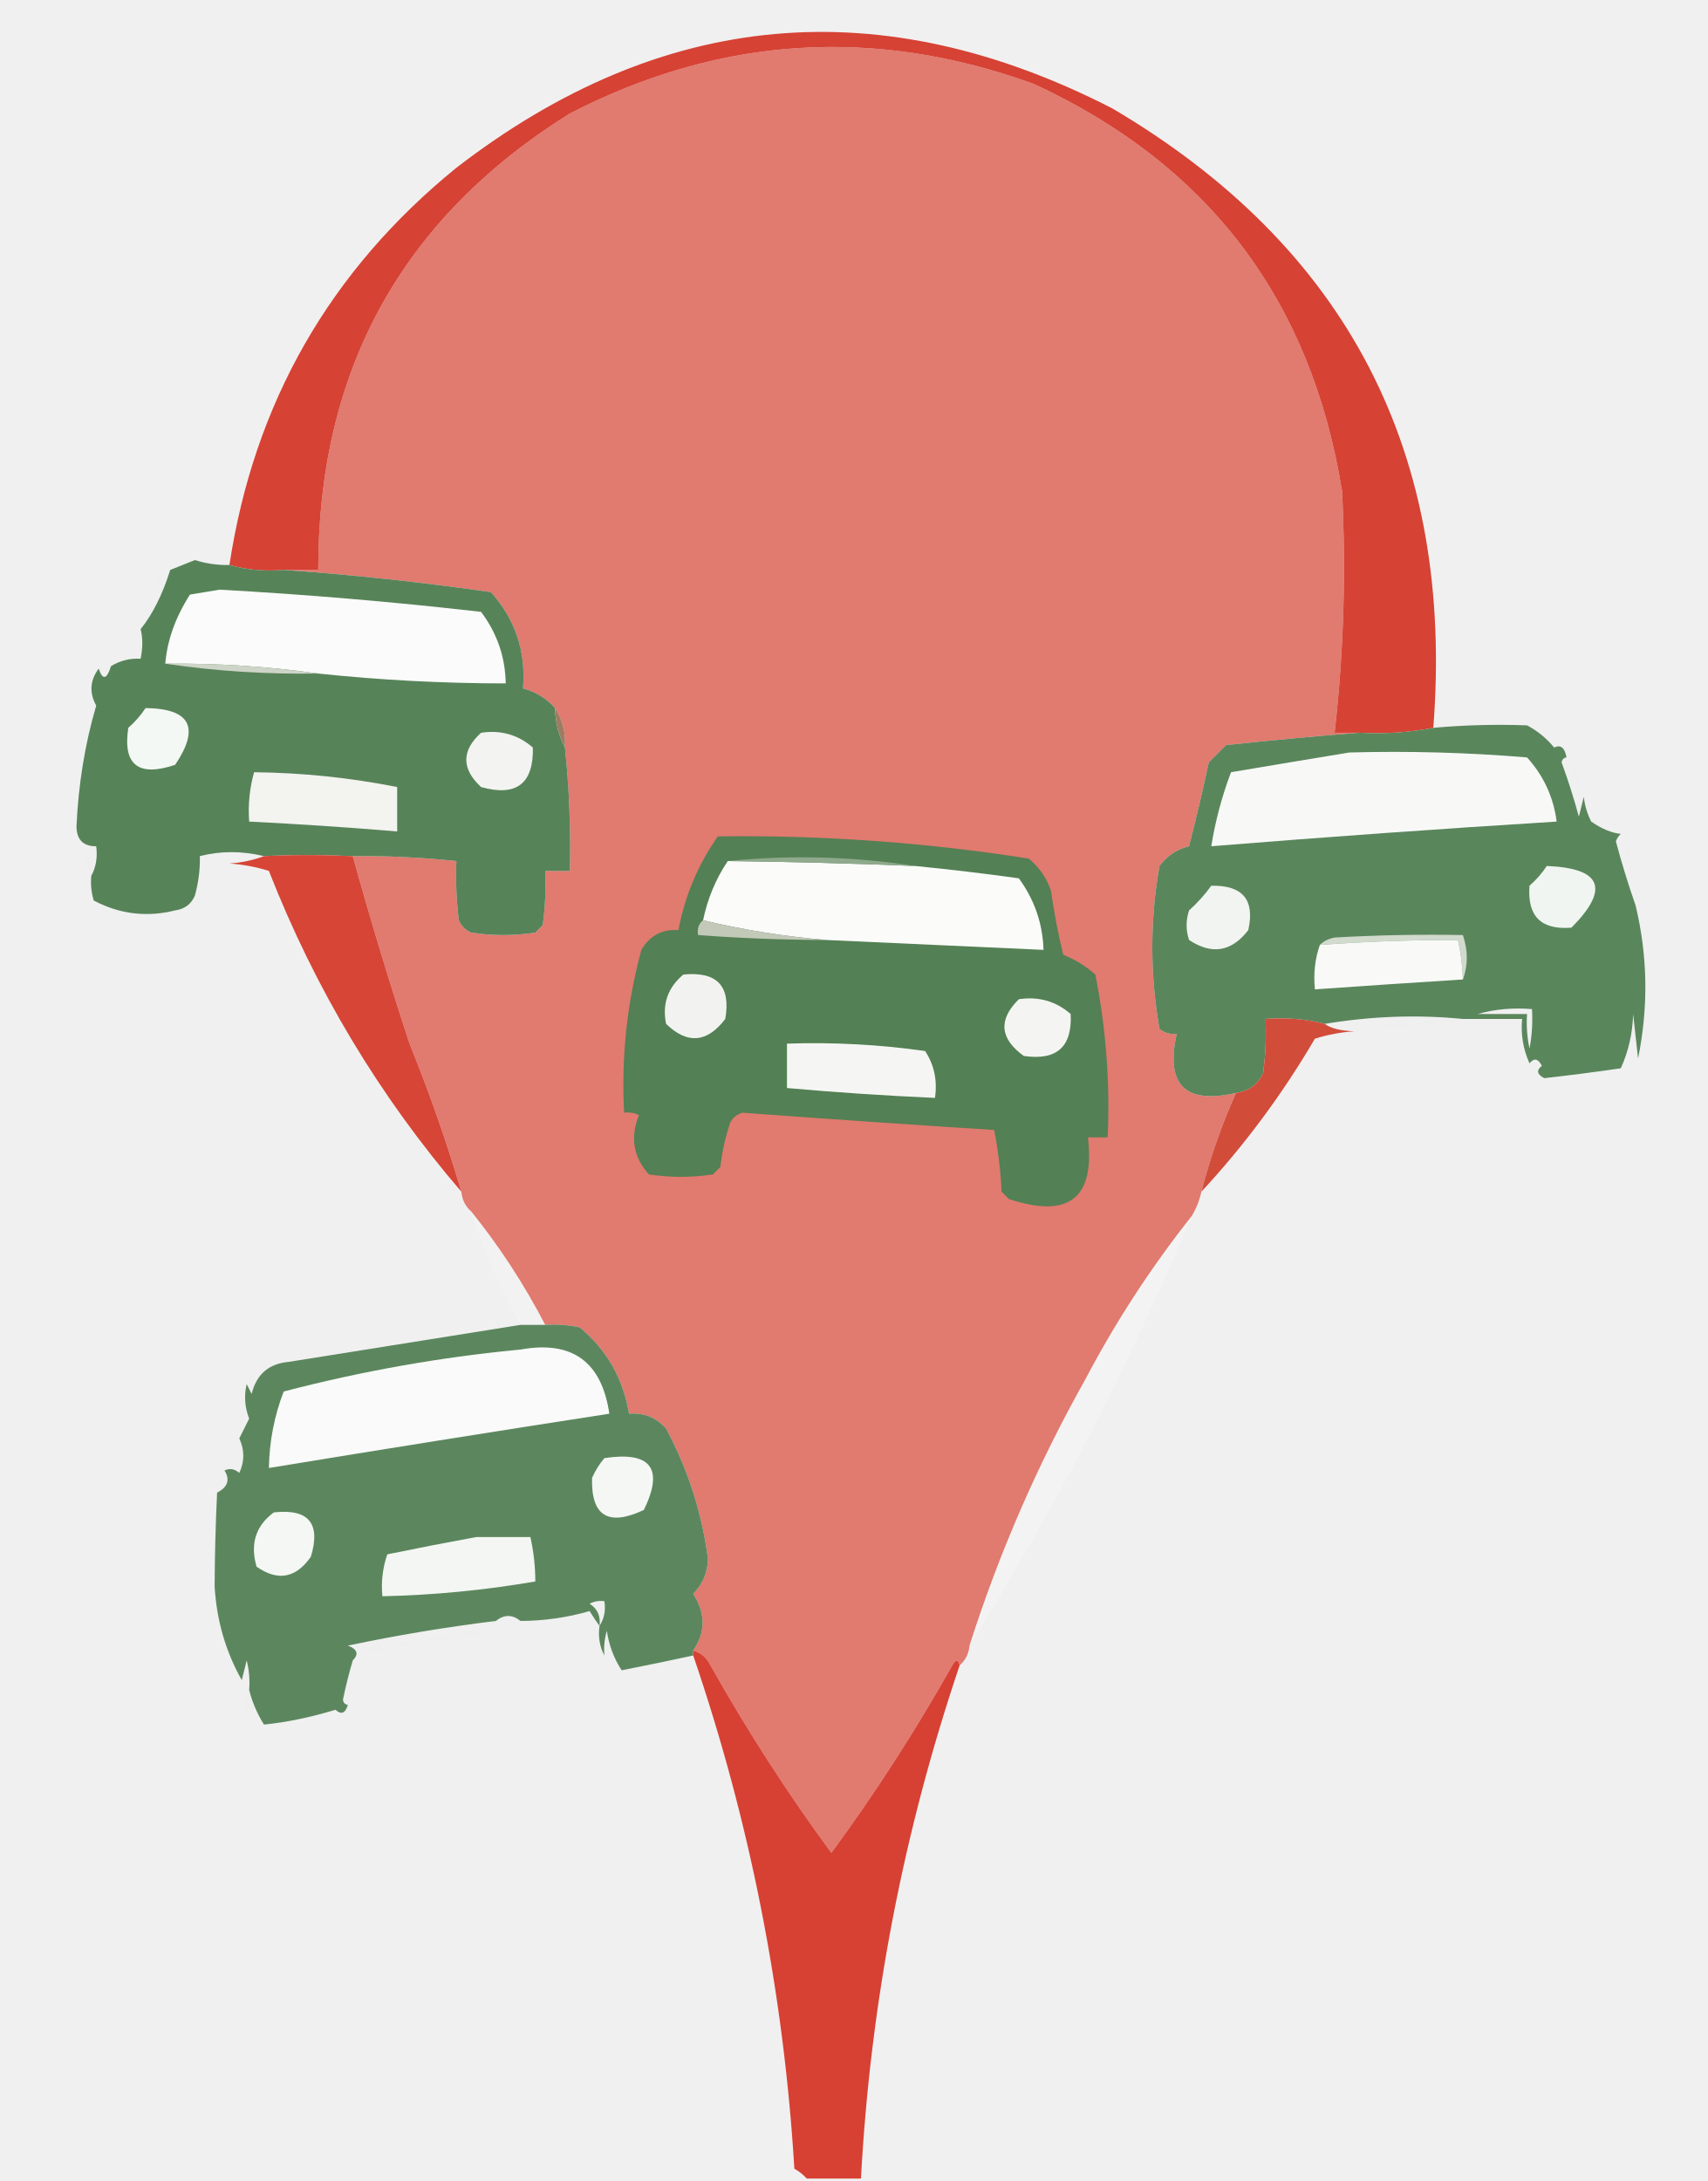
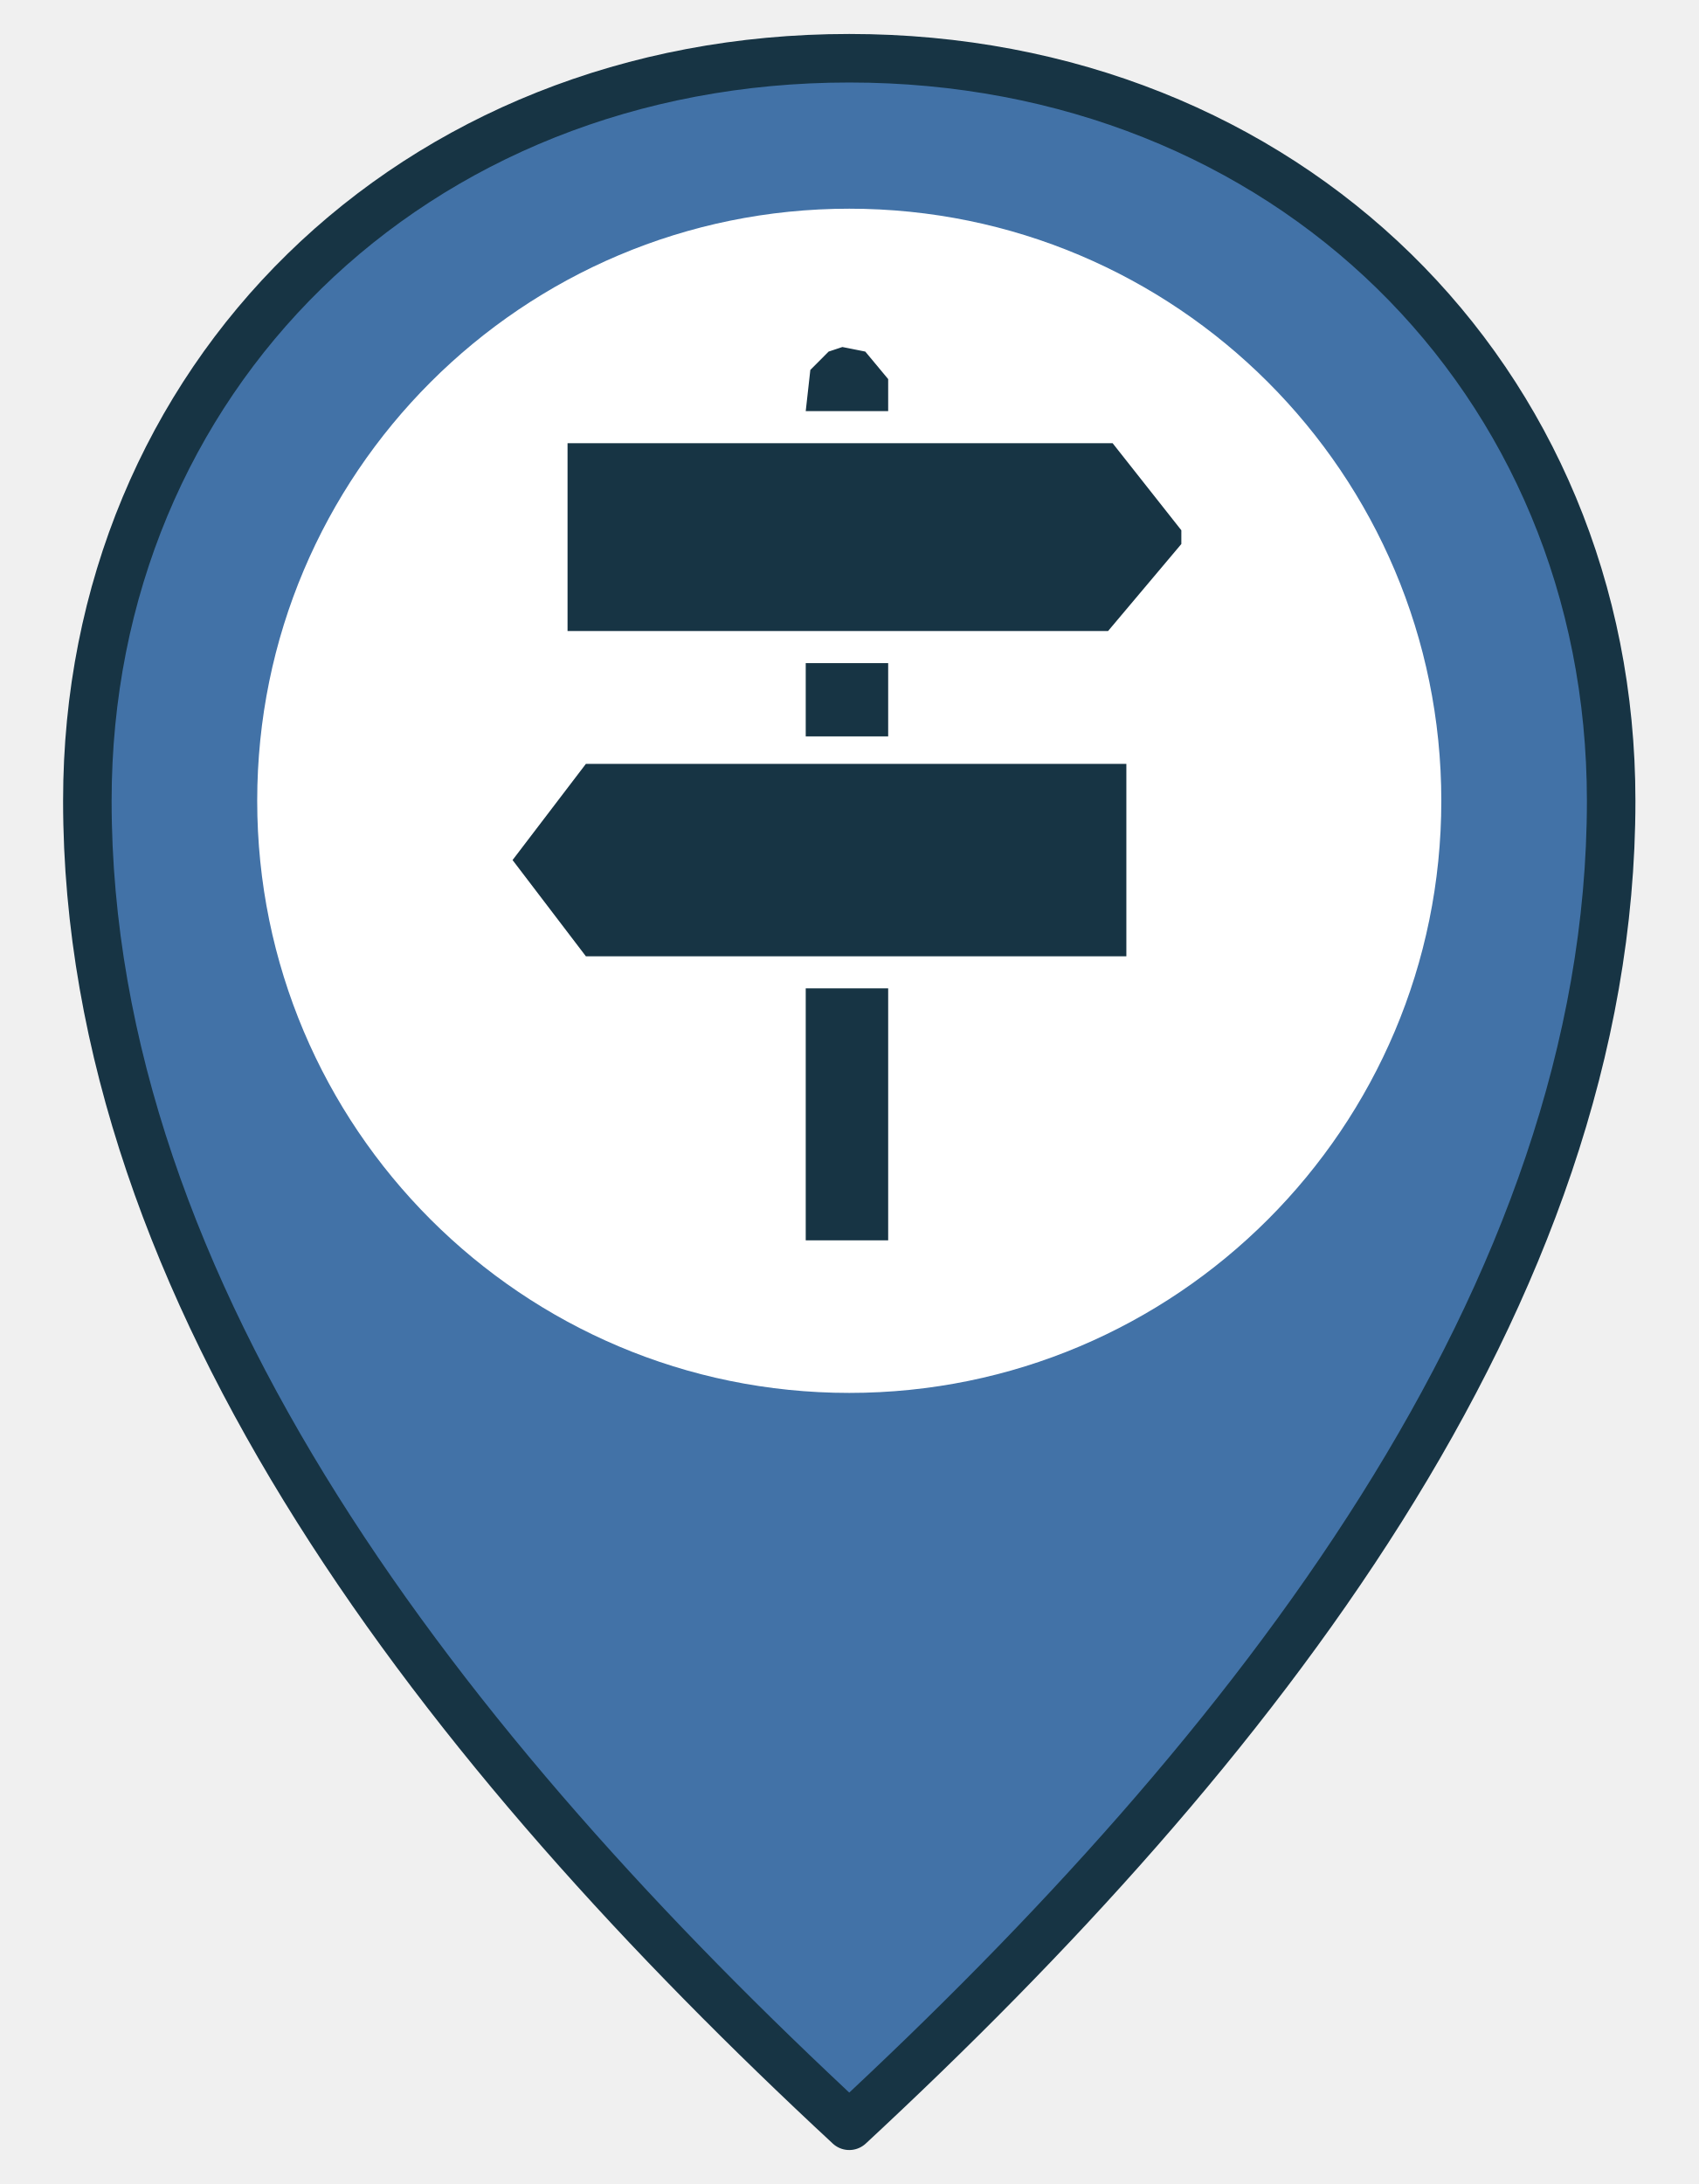
- <svg xmlns="http://www.w3.org/2000/svg" version="1.1" width="346px" height="442px" style="shape-rendering:geometricPrecision; text-rendering:geometricPrecision; image-rendering:optimizeQuality; fill-rule:evenodd; clip-rule:evenodd">
-   <g>
-     <path style="opacity:1" fill="#e17a6f" d="M 275.5,148.5 C 266.635,149.191 257.635,150.024 248.5,151C 247.333,152.167 246.167,153.333 245,154.5C 243.774,160.184 242.441,165.851 241,171.5C 238.532,172.104 236.532,173.438 235,175.5C 233.066,186.497 233.066,197.497 235,208.5C 236.011,209.337 237.178,209.67 238.5,209.5C 236.167,219.833 240.167,223.833 250.5,221.5C 247.595,227.975 245.261,234.642 243.5,241.5C 243.107,243.284 242.441,244.95 241.5,246.5C 233.362,256.752 226.195,267.752 220,279.5C 210.306,296.77 202.472,314.77 196.5,333.5C 196.34,335.153 195.674,336.486 194.5,337.5C 194.19,336.262 193.69,336.262 193,337.5C 185.568,350.713 177.401,363.38 168.5,375.5C 159.599,363.38 151.432,350.713 144,337.5C 143.241,335.937 142.074,334.937 140.5,334.5C 143.036,330.784 143.036,326.951 140.5,323C 142.374,321.14 143.374,318.806 143.5,316C 142.286,306.645 139.453,297.812 135,289.5C 133.005,287.253 130.505,286.253 127.5,286.5C 126.301,279.36 122.968,273.526 117.5,269C 115.19,268.503 112.857,268.337 110.5,268.5C 106.233,260.284 101.233,252.618 95.5,245.5C 94.326,244.486 93.66,243.153 93.5,241.5C 90.602,231.654 87.102,221.654 83,211.5C 78.851,198.89 75.018,186.223 71.5,173.5C 78.524,173.435 85.524,173.768 92.5,174.5C 92.335,178.514 92.501,182.514 93,186.5C 93.5,187.667 94.333,188.5 95.5,189C 99.833,189.667 104.167,189.667 108.5,189C 109,188.5 109.5,188 110,187.5C 110.499,183.848 110.665,180.182 110.5,176.5C 112.167,176.5 113.833,176.5 115.5,176.5C 115.705,168.133 115.371,159.8 114.5,151.5C 114.706,148.505 114.04,145.838 112.5,143.5C 110.784,141.553 108.617,140.219 106,139.5C 106.615,132.01 104.448,125.51 99.5,120C 85.416,117.975 71.416,116.475 57.5,115.5C 59.833,115.5 62.167,115.5 64.5,115.5C 64.463,75.06 81.463,44.227 115.5,23C 145.926,7.317 177.259,5.317 209.5,17C 244.934,33.338 265.767,60.838 272,99.5C 272.842,115.882 272.342,132.215 270.5,148.5C 272.167,148.5 273.833,148.5 275.5,148.5 Z" />
-   </g>
-   <g>
-     <path style="opacity:0.987" fill="#d64032" d="M 290.5,147.5 C 285.595,148.445 280.595,148.779 275.5,148.5C 273.833,148.5 272.167,148.5 270.5,148.5C 272.342,132.215 272.842,115.882 272,99.5C 265.767,60.838 244.934,33.338 209.5,17C 177.259,5.317 145.926,7.317 115.5,23C 81.463,44.227 64.463,75.06 64.5,115.5C 62.167,115.5 59.833,115.5 57.5,115.5C 53.629,115.815 49.962,115.482 46.5,114.5C 51.486,81.697 66.82,54.864 92.5,34C 134.174,1.861 178.508,-2.139 225.5,22C 273.146,50.118 294.812,91.952 290.5,147.5 Z" />
-   </g>
-   <g>
-     <path style="opacity:0.962" fill="#528054" d="M 46.5,114.5 C 49.962,115.482 53.629,115.815 57.5,115.5C 71.416,116.475 85.416,117.975 99.5,120C 104.448,125.51 106.615,132.01 106,139.5C 108.617,140.219 110.784,141.553 112.5,143.5C 112.565,146.428 113.232,149.095 114.5,151.5C 115.371,159.8 115.705,168.133 115.5,176.5C 113.833,176.5 112.167,176.5 110.5,176.5C 110.665,180.182 110.499,183.848 110,187.5C 109.5,188 109,188.5 108.5,189C 104.167,189.667 99.833,189.667 95.5,189C 94.333,188.5 93.5,187.667 93,186.5C 92.501,182.514 92.335,178.514 92.5,174.5C 85.524,173.768 78.524,173.435 71.5,173.5C 65.299,173.213 59.299,173.213 53.5,173.5C 49.011,172.429 44.678,172.429 40.5,173.5C 40.577,176.123 40.243,178.789 39.5,181.5C 39.657,180.127 39.49,178.793 39,177.5C 38.347,180.139 37.18,182.473 35.5,184.5C 29.751,185.941 24.251,185.274 19,182.5C 18.506,180.866 18.34,179.199 18.5,177.5C 19.461,175.735 19.795,173.735 19.5,171.5C 16.879,171.523 15.545,170.189 15.5,167.5C 15.894,158.89 17.227,150.724 19.5,143C 18.065,140.378 18.232,137.878 20,135.5C 20.805,137.901 21.638,137.734 22.5,135C 24.345,133.872 26.345,133.372 28.5,133.5C 28.954,131.259 28.954,129.259 28.5,127.5C 30.945,124.473 32.946,120.473 34.5,115.5C 36.156,114.854 37.823,114.187 39.5,113.5C 41.782,114.223 44.115,114.557 46.5,114.5 Z M 39.5,181.5 C 38.764,183.229 37.431,184.229 35.5,184.5C 37.18,182.473 38.347,180.139 39,177.5C 39.49,178.793 39.657,180.127 39.5,181.5 Z" />
-   </g>
-   <g>
-     <path style="opacity:0.004" fill="#4f8052" d="M 34.5,115.5 C 33.833,114.167 33.833,114.167 34.5,115.5 Z" />
-   </g>
-   <g>
-     <path style="opacity:0.006" fill="#4f7f52" d="M 31.5,116.5 C 32.525,116.897 32.692,117.563 32,118.5C 31.536,117.906 31.369,117.239 31.5,116.5 Z" />
-   </g>
-   <g>
-     <path style="opacity:1" fill="#fafbfa" d="M 64.5,136.5 C 54.367,135.06 44.034,134.393 33.5,134.5C 33.883,129.776 35.55,125.11 38.5,120.5C 40.5,120.167 42.5,119.833 44.5,119.5C 62.209,120.482 79.876,121.982 97.5,124C 100.748,128.32 102.414,133.154 102.5,138.5C 89.794,138.496 77.128,137.829 64.5,136.5 Z" />
-   </g>
-   <g>
-     <path style="opacity:0.004" fill="#4f7f51" d="M 28.5,127.5 C 27.833,128.167 27.833,128.167 28.5,127.5 Z" />
-   </g>
-   <g>
-     <path style="opacity:0.006" fill="#4f8052" d="M 26.5,129.5 C 27.776,130.386 27.776,131.386 26.5,132.5C 25.913,131.767 25.913,130.767 26.5,129.5 Z" />
-   </g>
-   <g>
-     <path style="opacity:1" fill="#ced4c7" d="M 33.5,134.5 C 44.034,134.393 54.367,135.06 64.5,136.5C 53.962,136.675 43.629,136.009 33.5,134.5 Z" />
-   </g>
-   <g>
-     <path style="opacity:0.996" fill="#f5f8f5" d="M 29.5,143.5 C 38.591,143.6 40.591,147.433 35.5,155C 28.026,157.508 24.859,155.008 26,147.5C 27.376,146.295 28.542,144.962 29.5,143.5 Z" />
-   </g>
-   <g>
-     <path style="opacity:0.942" fill="#518054" d="M 317.5,153.5 C 316.957,153.56 316.624,153.893 316.5,154.5C 317.82,158.114 318.987,161.78 320,165.5C 320.333,164.167 320.667,162.833 321,161.5C 321.202,163.256 321.702,164.922 322.5,166.5C 324.61,167.961 326.61,168.794 328.5,169C 328.043,169.414 327.709,169.914 327.5,170.5C 328.7,174.992 330.034,179.326 331.5,183.5C 333.958,193.74 334.124,204.073 332,214.5C 331.667,211.5 331.333,208.5 331,205.5C 330.894,209.39 330.061,213.057 328.5,216.5C 323.096,217.283 317.929,217.95 313,218.5C 311.513,217.747 311.346,216.914 312.5,216C 311.747,214.513 310.914,214.346 310,215.5C 308.711,212.649 308.211,209.649 308.5,206.5C 304.5,206.5 300.5,206.5 296.5,206.5C 287.286,205.593 277.952,205.927 268.5,207.5C 264.702,206.517 260.702,206.183 256.5,206.5C 256.665,210.182 256.499,213.848 256,217.5C 254.913,219.814 253.079,221.148 250.5,221.5C 240.167,223.833 236.167,219.833 238.5,209.5C 237.178,209.67 236.011,209.337 235,208.5C 233.066,197.497 233.066,186.497 235,175.5C 236.532,173.438 238.532,172.104 241,171.5C 242.441,165.851 243.774,160.184 245,154.5C 246.167,153.333 247.333,152.167 248.5,151C 257.635,150.024 266.635,149.191 275.5,148.5C 280.595,148.779 285.595,148.445 290.5,147.5C 296.834,146.932 303.167,146.766 309.5,147C 311.624,148.122 313.457,149.622 315,151.5C 316.308,150.849 317.141,151.515 317.5,153.5 Z M 299.5,205.5 C 302.962,204.518 306.629,204.185 310.5,204.5C 310.664,207.187 310.497,209.854 310,212.5C 309.503,210.19 309.337,207.857 309.5,205.5C 306.167,205.5 302.833,205.5 299.5,205.5 Z" />
-   </g>
-   <g>
-     <path style="opacity:1" fill="#f3f4f1" d="M 97.5,148.5 C 101.516,147.9 105.016,148.9 108,151.5C 108.156,158.837 104.656,161.504 97.5,159.5C 93.512,155.798 93.512,152.131 97.5,148.5 Z" />
-   </g>
-   <g>
-     <path style="opacity:1" fill="#9e7c62" d="M 112.5,143.5 C 114.04,145.838 114.706,148.505 114.5,151.5C 113.232,149.095 112.565,146.428 112.5,143.5 Z" />
-   </g>
-   <g>
-     <path style="opacity:0.998" fill="#f8f9f7" d="M 273.5,152.5 C 285.518,152.168 297.518,152.501 309.5,153.5C 312.853,157.206 314.853,161.539 315.5,166.5C 292.158,167.945 268.825,169.612 245.5,171.5C 246.328,166.357 247.661,161.357 249.5,156.5C 257.598,155.126 265.598,153.793 273.5,152.5 Z" />
-   </g>
-   <g>
-     <path style="opacity:0.004" fill="#4f7f52" d="M 317.5,153.5 C 318.833,154.167 318.833,154.167 317.5,153.5 Z" />
-   </g>
-   <g>
-     <path style="opacity:0.004" fill="#4f7f52" d="M 319.5,157.5 C 318.475,157.103 318.308,156.437 319,155.5C 319.464,156.094 319.631,156.761 319.5,157.5 Z" />
-   </g>
-   <g>
-     <path style="opacity:1" fill="#f3f3f0" d="M 51.5,156.5 C 61.279,156.601 70.946,157.601 80.5,159.5C 80.5,162.5 80.5,165.5 80.5,168.5C 70.515,167.668 60.515,167.001 50.5,166.5C 50.253,163.061 50.586,159.728 51.5,156.5 Z" />
-   </g>
-   <g>
-     <path style="opacity:0.005" fill="#507f52" d="M 319.5,157.5 C 320.573,158.251 320.74,159.251 320,160.5C 319.517,159.552 319.351,158.552 319.5,157.5 Z" />
-   </g>
-   <g>
-     <path style="opacity:0.008" fill="#4e8052" d="M 322.5,164.5 C 323.833,165.167 323.833,165.167 322.5,164.5 Z" />
-   </g>
-   <g>
-     <path style="opacity:0.004" fill="#4e8051" d="M 324.5,165.5 C 325.833,166.167 325.833,166.167 324.5,165.5 Z" />
-   </g>
-   <g>
-     <path style="opacity:1" fill="#538054" d="M 145.5,169.5 C 166.649,169.226 187.649,170.726 208.5,174C 210.617,175.731 212.117,177.898 213,180.5C 213.62,184.888 214.453,189.222 215.5,193.5C 217.908,194.453 220.075,195.787 222,197.5C 224.162,208.389 224.995,219.389 224.5,230.5C 223.167,230.5 221.833,230.5 220.5,230.5C 221.966,242.844 216.633,247.011 204.5,243C 204,242.5 203.5,242 203,241.5C 202.8,237.247 202.3,233.08 201.5,229C 184.5,227.922 167.5,226.755 150.5,225.5C 149.353,225.818 148.519,226.484 148,227.5C 147.012,230.424 146.346,233.424 146,236.5C 145.5,237 145,237.5 144.5,238C 140.167,238.667 135.833,238.667 131.5,238C 128.365,234.483 127.698,230.483 129.5,226C 128.552,225.517 127.552,225.351 126.5,225.5C 125.899,214.308 127.066,203.308 130,192.5C 131.715,189.603 134.215,188.269 137.5,188.5C 138.833,181.512 141.5,175.179 145.5,169.5 Z" />
-   </g>
-   <g>
-     <path style="opacity:0.004" fill="#4f7f52" d="M 329.5,171.5 C 330.573,172.251 330.74,173.251 330,174.5C 329.517,173.552 329.351,172.552 329.5,171.5 Z" />
-   </g>
-   <g>
-     <path style="opacity:0.005" fill="#4e7f53" d="M 18.5,177.5 C 17.387,176.054 17.22,174.387 18,172.5C 18.494,174.134 18.66,175.801 18.5,177.5 Z" />
-   </g>
-   <g>
-     <path style="opacity:0.004" fill="#4f7f52" d="M 40.5,173.5 C 41.552,173.351 42.552,173.517 43.5,174C 42.251,174.74 41.251,174.573 40.5,173.5 Z" />
-   </g>
-   <g>
-     <path style="opacity:0.98" fill="#d54132" d="M 71.5,173.5 C 75.018,186.223 78.851,198.89 83,211.5C 87.102,221.654 90.602,231.654 93.5,241.5C 76.919,222.192 63.919,200.525 54.5,176.5C 51.893,175.682 49.226,175.182 46.5,175C 49.036,174.814 51.369,174.314 53.5,173.5C 59.299,173.213 65.299,173.213 71.5,173.5 Z" />
-   </g>
-   <g>
-     <path style="opacity:1" fill="#fbfbfa" d="M 147.5,174.5 C 160.173,174.652 172.839,174.985 185.5,175.5C 192.509,176.192 199.509,177.025 206.5,178C 209.665,182.328 211.331,187.161 211.5,192.5C 196.833,191.833 182.167,191.167 167.5,190.5C 158.933,189.775 150.6,188.442 142.5,186.5C 143.393,182.148 145.06,178.148 147.5,174.5 Z" />
-   </g>
-   <g>
-     <path style="opacity:1" fill="#8fa98c" d="M 147.5,174.5 C 160.196,173.223 172.862,173.557 185.5,175.5C 172.839,174.985 160.173,174.652 147.5,174.5 Z" />
-   </g>
-   <g>
-     <path style="opacity:0.005" fill="#4e8052" d="M 330.5,175.5 C 331.573,176.251 331.74,177.251 331,178.5C 330.517,177.552 330.351,176.552 330.5,175.5 Z" />
-   </g>
-   <g>
-     <path style="opacity:0.997" fill="#f1f5f1" d="M 313.5,175.5 C 324.651,175.947 326.317,180.113 318.5,188C 312.333,188.5 309.5,185.667 310,179.5C 311.376,178.295 312.542,176.962 313.5,175.5 Z" />
-   </g>
-   <g>
-     <path style="opacity:0.006" fill="#4e8052" d="M 331.5,183.5 C 331.343,182.127 331.51,180.793 332,179.5C 332.765,181.066 332.598,182.399 331.5,183.5 Z" />
-   </g>
-   <g>
-     <path style="opacity:0.004" fill="#4e8052" d="M 16.5,180.5 C 17.833,181.167 17.833,181.167 16.5,180.5 Z" />
-   </g>
-   <g>
-     <path style="opacity:1" fill="#f2f4f1" d="M 245.5,179.5 C 251.873,179.368 254.373,182.368 253,188.5C 249.614,192.888 245.614,193.555 241,190.5C 240.333,188.5 240.333,186.5 241,184.5C 242.707,182.963 244.207,181.296 245.5,179.5 Z" />
-   </g>
-   <g>
-     <path style="opacity:0.004" fill="#4e8052" d="M 19.5,184.5 C 20.833,185.167 20.833,185.167 19.5,184.5 Z" />
-   </g>
-   <g>
-     <path style="opacity:0.004" fill="#4f8052" d="M 34.5,185.5 C 35.833,186.167 35.833,186.167 34.5,185.5 Z" />
-   </g>
-   <g>
-     <path style="opacity:1" fill="#c3c9b9" d="M 142.5,186.5 C 150.6,188.442 158.933,189.775 167.5,190.5C 158.818,190.479 150.152,190.146 141.5,189.5C 141.263,188.209 141.596,187.209 142.5,186.5 Z" />
-   </g>
-   <g>
-     <path style="opacity:0.996" fill="#d2dace" d="M 296.5,198.5 C 296.425,195.794 296.092,193.127 295.5,190.5C 286.151,190.483 276.818,190.817 267.5,191.5C 268.263,190.732 269.263,190.232 270.5,190C 279.16,189.5 287.827,189.334 296.5,189.5C 297.551,192.656 297.551,195.656 296.5,198.5 Z" />
-   </g>
-   <g>
-     <path style="opacity:0.998" fill="#f9faf8" d="M 296.5,198.5 C 286.496,199.132 276.496,199.798 266.5,200.5C 266.19,197.287 266.523,194.287 267.5,191.5C 276.818,190.817 286.151,190.483 295.5,190.5C 296.092,193.127 296.425,195.794 296.5,198.5 Z" />
-   </g>
-   <g>
-     <path style="opacity:1" fill="#f2f3f0" d="M 138.5,197.5 C 145.327,196.825 148.16,199.825 147,206.5C 143.306,211.342 139.306,211.675 135,207.5C 134.182,203.469 135.349,200.136 138.5,197.5 Z" />
-   </g>
-   <g>
-     <path style="opacity:1" fill="#f4f5f2" d="M 206.5,202.5 C 210.516,201.9 214.016,202.9 217,205.5C 217.344,212.153 214.177,214.987 207.5,214C 202.624,210.479 202.29,206.646 206.5,202.5 Z" />
-   </g>
-   <g>
-     <path style="opacity:0.005" fill="#4f7f53" d="M 286.5,207.5 C 289.625,206.521 292.958,206.187 296.5,206.5C 293.375,207.479 290.042,207.813 286.5,207.5 Z" />
-   </g>
-   <g>
-     <path style="opacity:0.966" fill="#d14634" d="M 268.5,207.5 C 269.681,208.397 271.681,208.897 274.5,209C 271.774,209.182 269.107,209.682 266.5,210.5C 259.934,221.721 252.267,232.055 243.5,241.5C 245.261,234.642 247.595,227.975 250.5,221.5C 253.079,221.148 254.913,219.814 256,217.5C 256.499,213.848 256.665,210.182 256.5,206.5C 260.702,206.183 264.702,206.517 268.5,207.5 Z" />
-   </g>
-   <g>
-     <path style="opacity:0.004" fill="#4f7f53" d="M 286.5,207.5 C 284.372,208.629 282.039,208.796 279.5,208C 281.81,207.503 284.143,207.337 286.5,207.5 Z" />
-   </g>
-   <g>
-     <path style="opacity:1" fill="#f5f6f3" d="M 159.5,211.5 C 168.884,211.184 178.218,211.684 187.5,213C 189.344,215.804 190.011,218.97 189.5,222.5C 179.484,222.054 169.484,221.387 159.5,220.5C 159.5,217.5 159.5,214.5 159.5,211.5 Z" />
-   </g>
-   <g>
-     <path style="opacity:0.004" fill="#508052" d="M 328.5,216.5 C 329.833,217.167 329.833,217.167 328.5,216.5 Z" />
-   </g>
-   <g>
-     <path style="opacity:0.213" fill="#fdfbfb" d="M 95.5,245.5 C 101.233,252.618 106.233,260.284 110.5,268.5C 108.833,268.5 107.167,268.5 105.5,268.5C 101.387,261.156 98.053,253.49 95.5,245.5 Z" />
-   </g>
-   <g>
-     <path style="opacity:0.238" fill="#fefcfb" d="M 241.5,246.5 C 228.823,276.858 213.823,305.858 196.5,333.5C 202.472,314.77 210.306,296.77 220,279.5C 226.195,267.752 233.362,256.752 241.5,246.5 Z" />
-   </g>
-   <g>
-     <path style="opacity:0.93" fill="#518054" d="M 105.5,268.5 C 107.167,268.5 108.833,268.5 110.5,268.5C 112.857,268.337 115.19,268.503 117.5,269C 122.968,273.526 126.301,279.36 127.5,286.5C 130.505,286.253 133.005,287.253 135,289.5C 139.453,297.812 142.286,306.645 143.5,316C 143.374,318.806 142.374,321.14 140.5,323C 143.036,326.951 143.036,330.784 140.5,334.5C 140.5,334.833 140.5,335.167 140.5,335.5C 135.677,336.546 130.844,337.546 126,338.5C 124.417,336.089 123.417,333.422 123,330.5C 122.506,332.134 122.34,333.801 122.5,335.5C 121.539,333.735 121.205,331.735 121.5,329.5C 120.842,328.602 120.176,327.602 119.5,326.5C 114.934,327.816 110.268,328.483 105.5,328.5C 103.833,327.167 102.167,327.167 100.5,328.5C 90.429,329.734 80.429,331.401 70.5,333.5C 72.435,334.213 72.768,335.213 71.5,336.5C 70.746,339.023 70.08,341.689 69.5,344.5C 69.624,345.107 69.957,345.44 70.5,345.5C 69.992,347.233 69.159,347.566 68,346.5C 62.939,348.036 58.105,349.036 53.5,349.5C 52.131,347.309 51.131,344.975 50.5,342.5C 50.662,340.473 50.495,338.473 50,336.5C 49.667,337.833 49.333,339.167 49,340.5C 45.729,334.686 43.895,328.353 43.5,321.5C 43.526,315.261 43.693,308.928 44,302.5C 46.168,301.371 46.668,299.871 45.5,298C 46.549,297.508 47.549,297.674 48.5,298.5C 49.583,296.208 49.583,293.875 48.5,291.5C 49.167,290.167 49.833,288.833 50.5,287.5C 49.604,285.199 49.438,282.866 50,280.5C 50.333,281.167 50.667,281.833 51,282.5C 51.979,278.518 54.479,276.352 58.5,276C 74.18,273.498 89.846,270.998 105.5,268.5 Z M 121.5,329.5 C 121.773,327.549 121.107,326.049 119.5,325C 120.448,324.517 121.448,324.351 122.5,324.5C 122.784,326.415 122.451,328.081 121.5,329.5 Z" />
-   </g>
-   <g>
-     <path style="opacity:0.998" fill="#f9faf9" d="M 105.5,273.5 C 115.943,271.603 121.943,275.936 123.5,286.5C 100.474,290.06 77.474,293.727 54.5,297.5C 54.589,292.125 55.589,286.959 57.5,282C 73.4,277.853 89.4,275.019 105.5,273.5 Z" />
-   </g>
-   <g>
-     <path style="opacity:0.008" fill="#4f7f53" d="M 48.5,286.5 C 49.525,286.897 49.692,287.563 49,288.5C 48.536,287.906 48.369,287.239 48.5,286.5 Z" />
-   </g>
-   <g>
-     <path style="opacity:0.998" fill="#f5f7f5" d="M 122.5,295.5 C 131.929,294.082 134.596,297.582 130.5,306C 123.271,309.406 119.771,307.239 120,299.5C 120.662,298.016 121.496,296.683 122.5,295.5 Z" />
-   </g>
-   <g>
-     <path style="opacity:0.004" fill="#4f8051" d="M 41.5,302.5 C 42.833,303.167 42.833,303.167 41.5,302.5 Z" />
-   </g>
-   <g>
-     <path style="opacity:0.005" fill="#4f8052" d="M 41.5,304.5 C 42.613,305.946 42.78,307.613 42,309.5C 41.507,307.866 41.34,306.199 41.5,304.5 Z" />
-   </g>
-   <g>
-     <path style="opacity:0.997" fill="#f4f7f4" d="M 55.5,306.5 C 62.56,305.725 65.06,308.725 63,315.5C 59.961,319.839 56.294,320.506 52,317.5C 50.663,312.872 51.83,309.205 55.5,306.5 Z" />
-   </g>
-   <g>
-     <path style="opacity:0.997" fill="#f3f6f3" d="M 96.5,311.5 C 100.167,311.5 103.833,311.5 107.5,311.5C 108.159,314.455 108.492,317.455 108.5,320.5C 98.243,322.265 87.909,323.265 77.5,323.5C 77.223,320.552 77.556,317.719 78.5,315C 84.626,313.741 90.626,312.574 96.5,311.5 Z" />
-   </g>
-   <g>
-     <path style="opacity:0.005" fill="#4f8052" d="M 100.5,328.5 C 102.167,328.5 103.833,328.5 105.5,328.5C 103.833,329.833 102.167,329.833 100.5,328.5 Z" />
-   </g>
-   <g>
-     <path style="opacity:0.004" fill="#4f7f53" d="M 92.5,331.5 C 93.946,330.387 95.613,330.22 97.5,331C 95.866,331.494 94.199,331.66 92.5,331.5 Z" />
-   </g>
-   <g>
-     <path style="opacity:0.004" fill="#507f53" d="M 86.5,332.5 C 87.946,331.387 89.613,331.22 91.5,332C 89.866,332.494 88.199,332.66 86.5,332.5 Z" />
-   </g>
-   <g>
-     <path style="opacity:0.007" fill="#4f7f52" d="M 80.5,333.5 C 81.601,332.402 82.934,332.235 84.5,333C 83.207,333.49 81.873,333.657 80.5,333.5 Z" />
-   </g>
-   <g>
-     <path style="opacity:0.004" fill="#4f7f53" d="M 73.5,334.5 C 74.946,333.387 76.613,333.22 78.5,334C 76.866,334.494 75.199,334.66 73.5,334.5 Z" />
-   </g>
-   <g>
-     <path style="opacity:0.004" fill="#4e7f53" d="M 122.5,335.5 C 123.833,336.167 123.833,336.167 122.5,335.5 Z" />
-   </g>
-   <g>
-     <path style="opacity:0.007" fill="#4f8052" d="M 71.5,336.5 C 72.623,338.288 72.789,340.288 72,342.5C 71.504,340.527 71.338,338.527 71.5,336.5 Z" />
-   </g>
-   <g>
-     <path style="opacity:0.985" fill="#d63f31" d="M 140.5,334.5 C 142.074,334.937 143.241,335.937 144,337.5C 151.432,350.713 159.599,363.38 168.5,375.5C 177.401,363.38 185.568,350.713 193,337.5C 193.69,336.262 194.19,336.262 194.5,337.5C 183.074,371.294 176.408,405.961 174.5,441.5C 170.833,441.5 167.167,441.5 163.5,441.5C 162.828,440.733 161.995,440.066 161,439.5C 158.845,403.891 152.012,369.225 140.5,335.5C 140.5,335.167 140.5,334.833 140.5,334.5 Z" />
-   </g>
-   <g>
-     <path style="opacity:0.004" fill="#4f7f53" d="M 50.5,342.5 C 50.66,344.199 50.493,345.866 50,347.5C 49.22,345.613 49.387,343.946 50.5,342.5 Z" />
-   </g>
-   <g>
-     <path style="opacity:0.004" fill="#4e8052" d="M 70.5,344.5 C 71.833,345.167 71.833,345.167 70.5,344.5 Z" />
-   </g>
-   <g>
-     <path style="opacity:0.004" fill="#4e8052" d="M 53.5,349.5 C 54.833,350.167 54.833,350.167 53.5,349.5 Z" />
-   </g>
+ <svg xmlns="http://www.w3.org/2000/svg" width="350" height="450" viewBox="0 0 350 450">
+   <path d="M175 12 C85 12 18 78 18 165 C18 267 92 361 175 438 C258 361 332 267 332 165 C332 78 265 12 175 12 Z" fill="#4272a7" stroke="#173444" stroke-width="10" stroke-linejoin="round" />
+   <circle cx="175" cy="165" r="122" fill="#ffffff" />
+   <path d="M166.03 203.64 L166.03 255.56 L183.02 255.56 L183.02 203.64Z M105.62 177.21 L120.73 197.04 L232.1 197.04 L232.1 157.39 L120.73 157.39Z M166.03 136.63 L166.03 151.73 L183.02 151.73 L183.02 136.63Z M116.95 91.32 L116.95 130.02 L228.33 130.02 L243.43 112.09 L243.43 109.26 L229.27 91.32Z M166.98 76.22 L166.03 84.71 L183.02 84.71 L183.02 78.11 L178.3 72.44 L173.58 71.5 L170.75 72.44Z" fill="#173444" fill-rule="evenodd" />
</svg>
